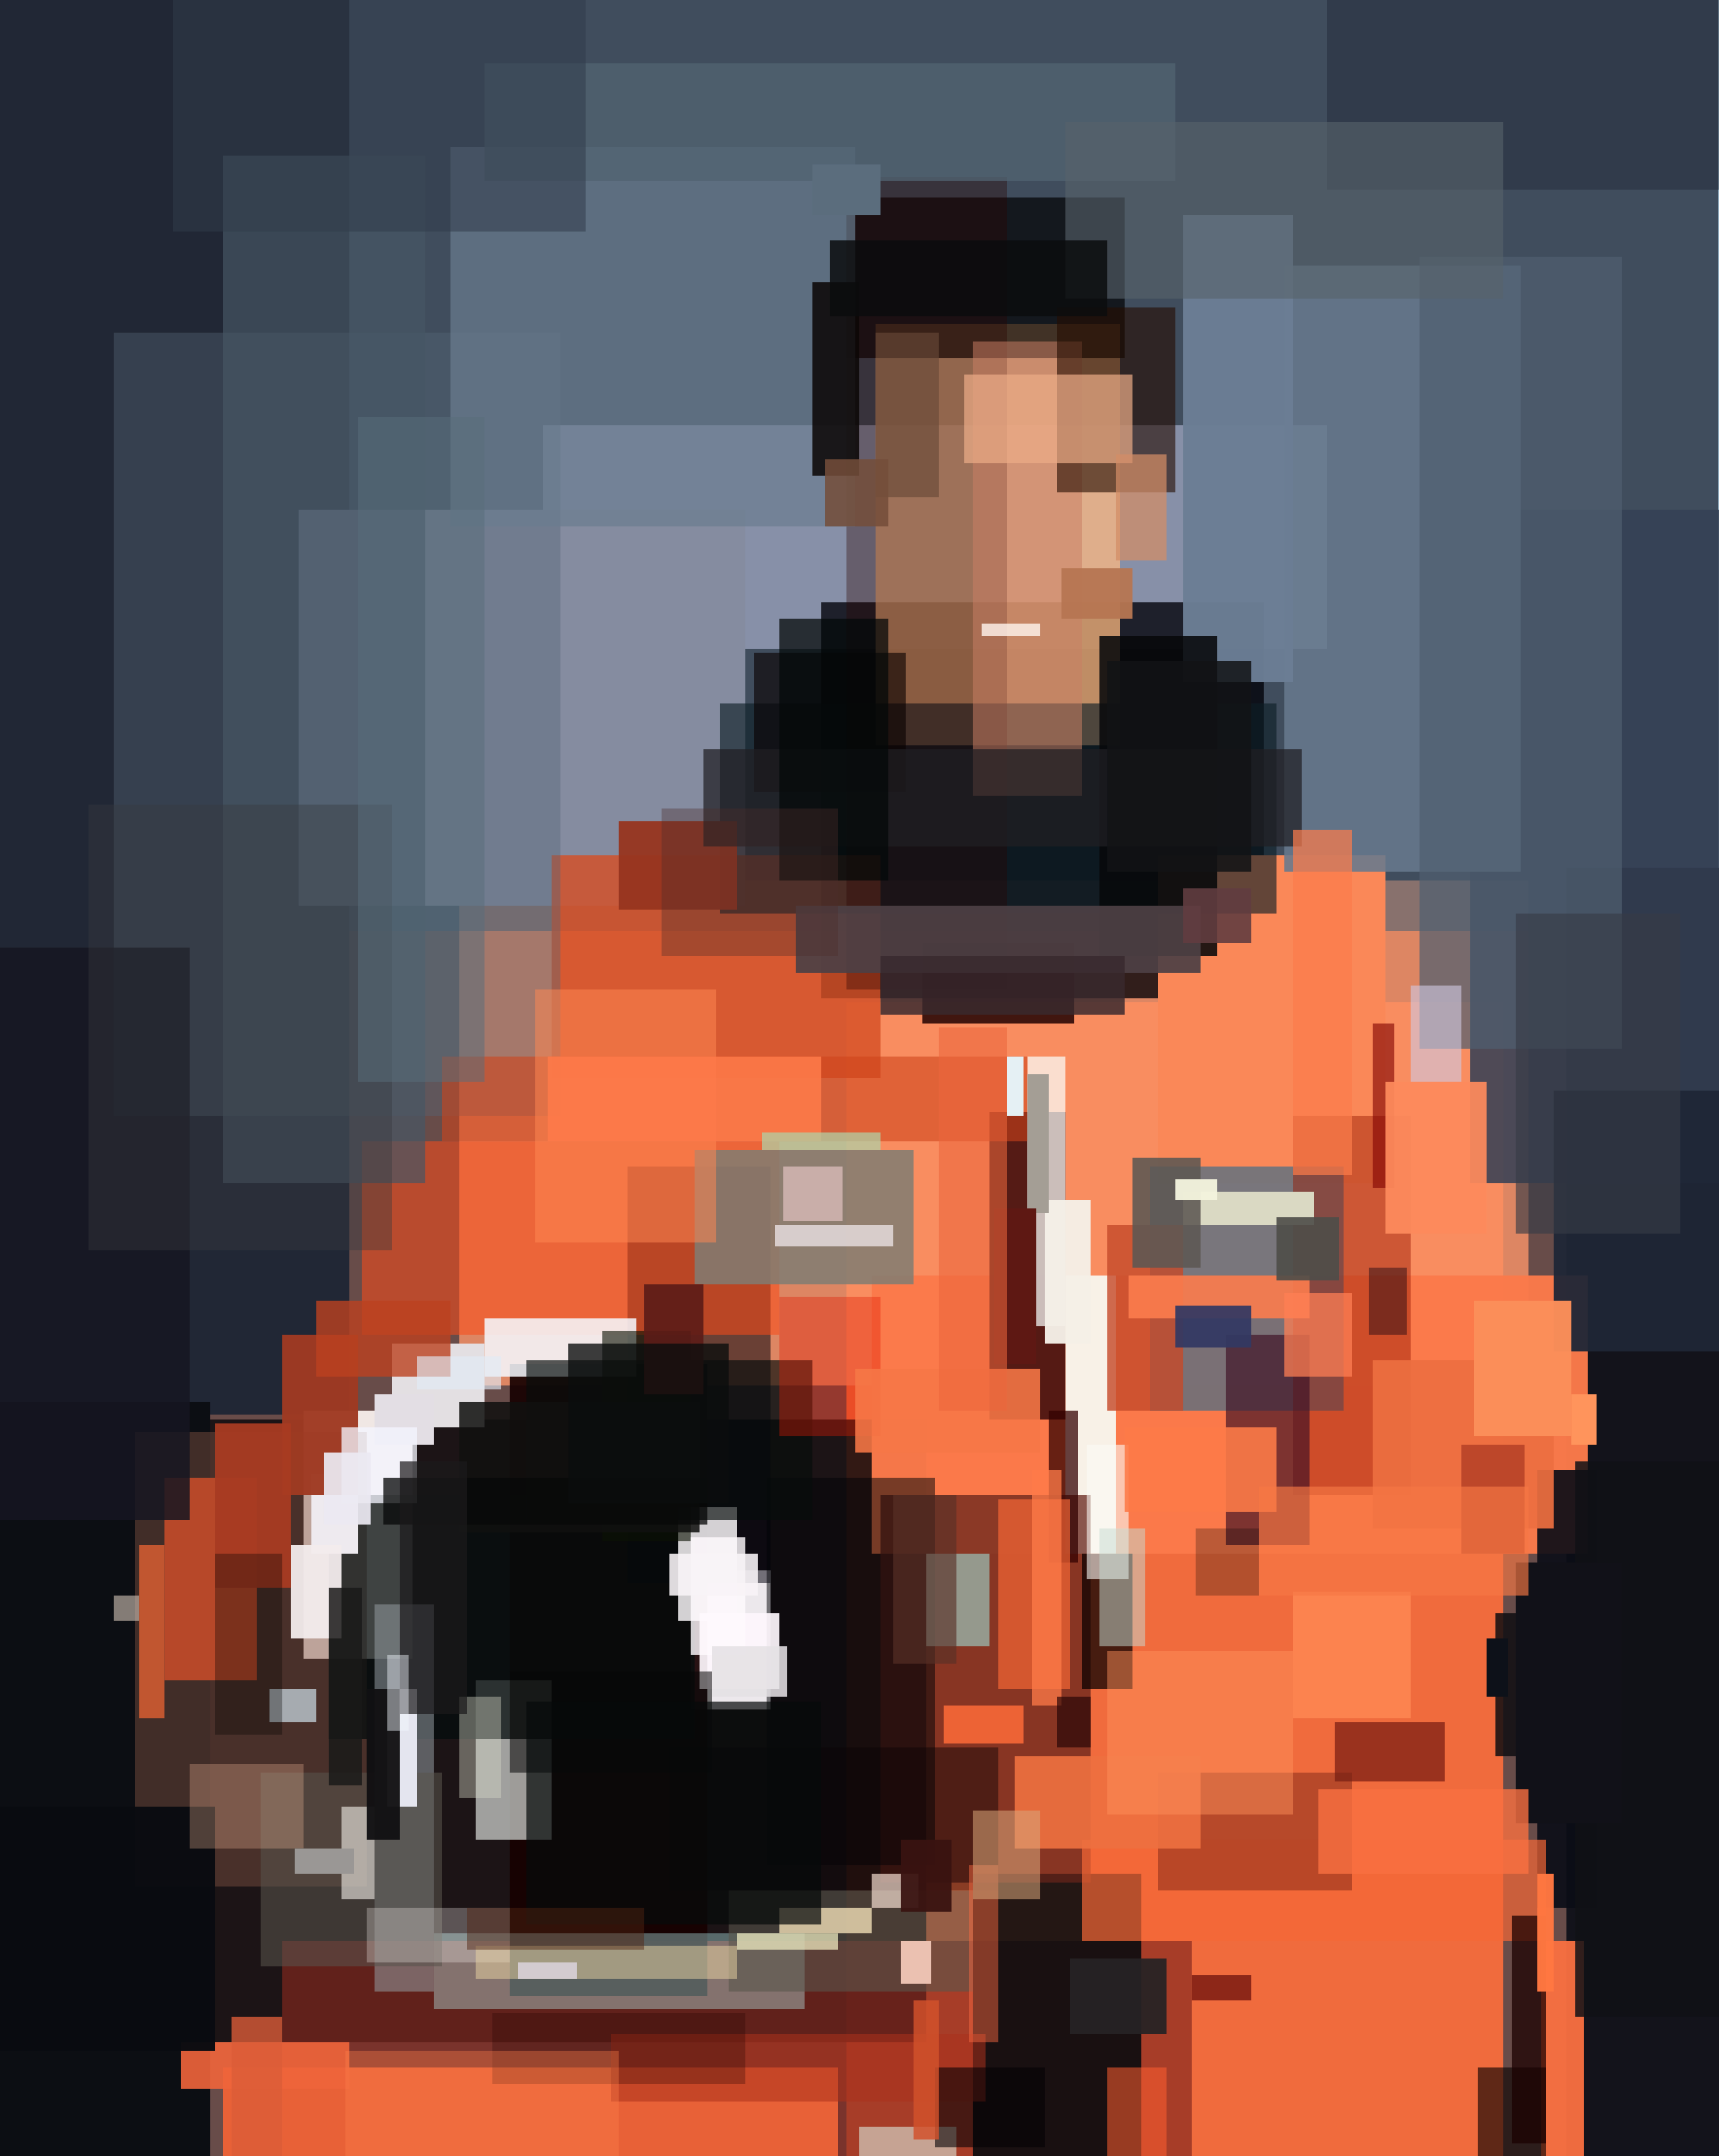
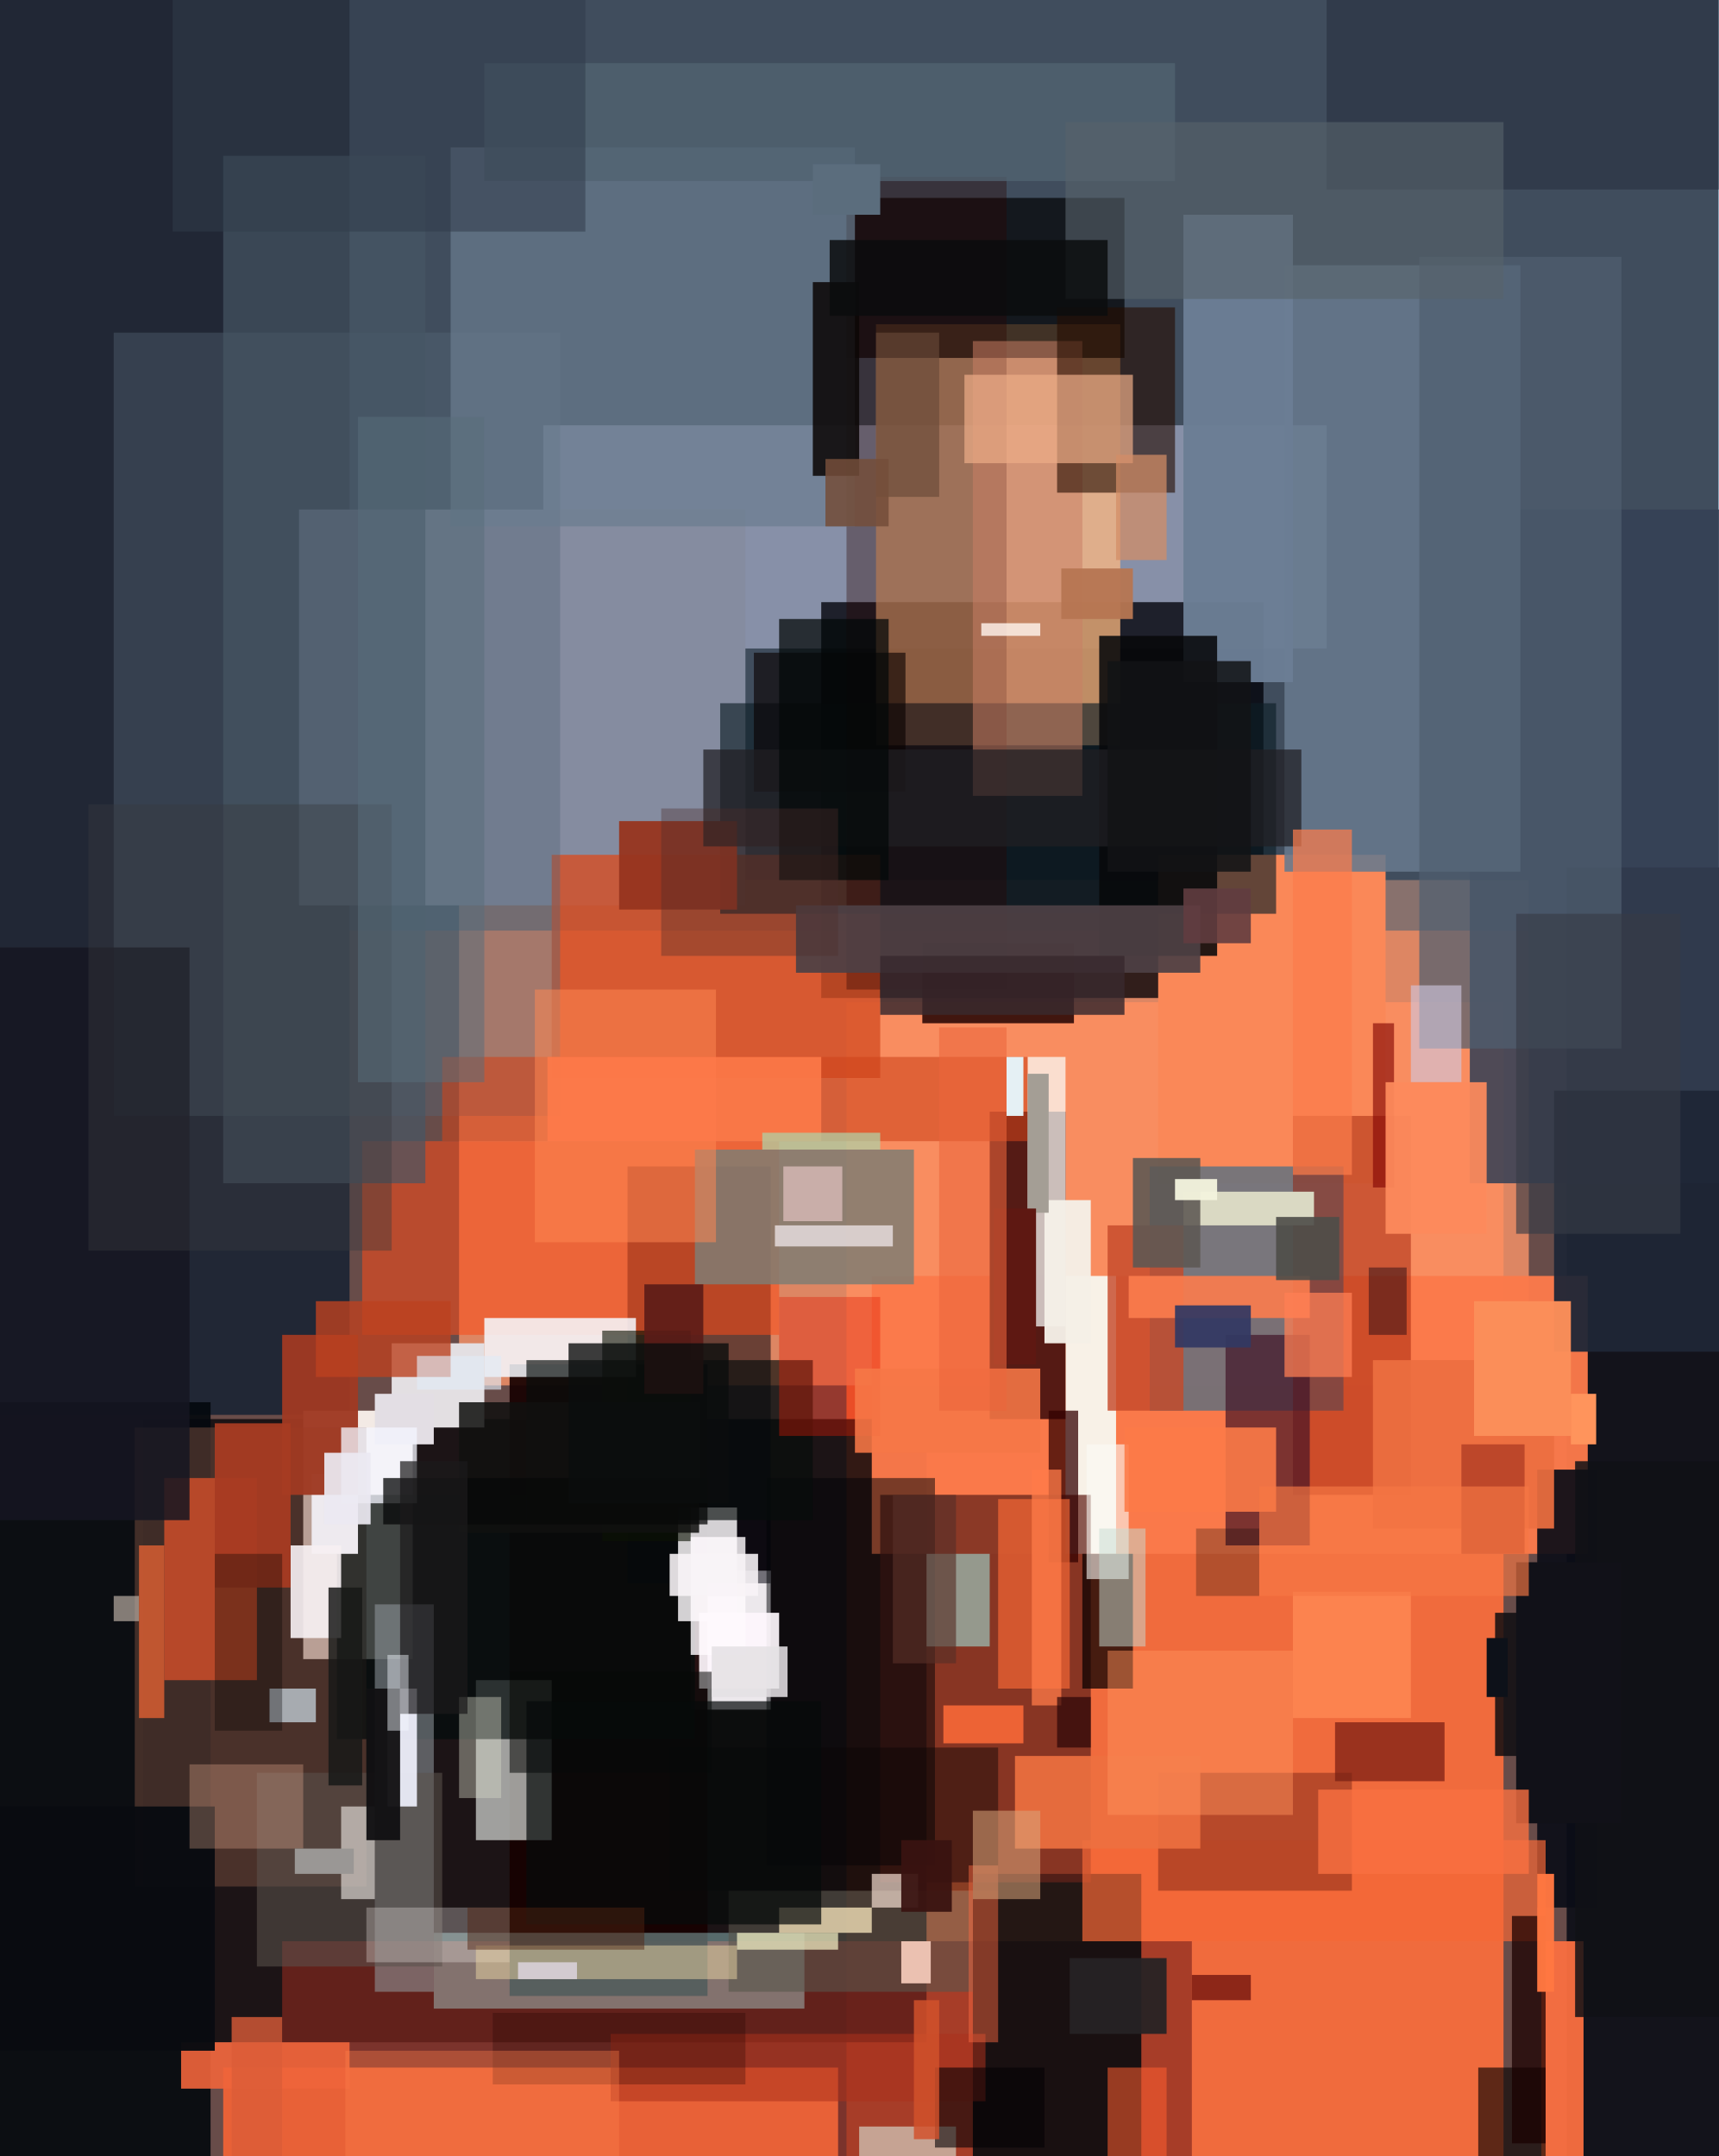
<svg xmlns="http://www.w3.org/2000/svg" width="816" height="1024" viewBox="0 0 204 256" stroke-linecap="round">
  <rect width="204" height="256" fill="#684c49" />
  <rect x="100.5" y="119" width="78" height="137.5" fill="#f06b3d" />
  <rect x="54.5" y="104.5" width="127" height="60" fill="#fb966a" fill-opacity="0.796" />
-   <rect x="9" y="168.5" width="101" height="74" fill="#0e0a0c" fill-opacity="0.839" />
+   <rect x="17" y="168.5" width="93" height="74" fill="#0e0a0c" fill-opacity="0.839" />
  <rect x="-4" y="-4" width="212" height="114.5" fill="#004f7d" fill-opacity="0.384" />
  <rect x="64.5" y="50.5" width="93" height="26.5" fill="#9ea6c0" fill-opacity="0.753" />
  <rect x="186" y="103" width="23" height="156.5" fill="#13131b" />
  <rect x="-4" y="-4" width="45.5" height="172" fill="#212735" />
  <rect x="97.5" y="71.5" width="52.5" height="47" fill="#010107" fill-opacity="0.776" />
  <rect x="82" y="186.5" width="9.5" height="16.5" fill="#ece8ec" />
-   <rect x="33.5" y="230.5" width="108" height="29.5" fill="#84271e" fill-opacity="0.671" />
-   <rect x="36" y="167.5" width="13" height="29.5" fill="#f0e7e4" />
+   <rect x="33.5" y="230.5" width="108" height="29.5" fill="#84271e" fill-opacity="0.675" />
+   <rect x="36" y="167.5" width="13" height="29.5" fill="#f3eae5" />
  <rect x="60.5" y="162" width="23.5" height="75" fill="#170100" fill-opacity="0.918" />
  <rect x="115.5" y="222.5" width="20" height="34.5" fill="#00090e" fill-opacity="0.851" />
-   <rect x="103.5" y="151.5" width="85" height="33" fill="#fb7a4b" fill-opacity="0.965" />
+   <rect x="103.5" y="151.5" width="85" height="33" fill="#fb7a4b" fill-opacity="0.961" />
  <rect x="104" y="38.5" width="29" height="50" fill="#ffb981" fill-opacity="0.733" />
-   <rect x="-4" y="166.5" width="29" height="93.5" fill="#0c0e13" />
+   <rect x="-4" y="166.5" width="29" height="93.5" fill="#05090f" fill-opacity="0.922" />
  <rect x="35.5" y="60.5" width="53" height="47" fill="#858ca0" />
  <rect x="100.5" y="23.5" width="33" height="19" fill="#000100" fill-opacity="0.682" />
  <rect x="137.5" y="101.5" width="27" height="39" fill="#fa8858" />
  <rect x="26.5" y="245.5" width="73" height="13.5" fill="#e86137" />
-   <rect x="16" y="170" width="27.5" height="54" fill="#805342" fill-opacity="0.455" />
+   <rect x="16" y="169.5" width="27.5" height="54.5" fill="#7b5041" fill-opacity="0.486" />
  <rect x="126.5" y="151.5" width="6" height="33" fill="#f8f1e7" />
  <rect x="136.5" y="138.5" width="23" height="29" fill="#3b6c8a" fill-opacity="0.671" />
  <rect x="46.5" y="159.5" width="11" height="10" fill="#e3dfe2" />
-   <rect x="182.5" y="174.5" width="7" height="52" fill="#0a0d16" fill-opacity="0.91" />
+   <rect x="182.5" y="174.5" width="7" height="52" fill="#0b0e17" fill-opacity="0.918" />
  <rect x="174.5" y="60.5" width="31.5" height="80" fill="#354055" fill-opacity="0.863" />
  <rect x="74.5" y="138.5" width="17" height="49.5" fill="#00000c" fill-opacity="0.522" />
  <rect x="65.5" y="101.5" width="39" height="26.5" fill="#d54f26" fill-opacity="0.812" />
  <rect x="56.5" y="199.5" width="9" height="19" fill="#d0d4d1" fill-opacity="0.729" />
-   <rect x="104.5" y="177.5" width="25" height="46" fill="#65231a" fill-opacity="0.745" />
+   <rect x="104.5" y="177.5" width="25" height="46" fill="#64221a" fill-opacity="0.737" />
  <rect x="117.5" y="132" width="9" height="36.5" fill="#4a1411" fill-opacity="0.937" />
  <rect x="13.5" y="39.5" width="53" height="93" fill="#556676" fill-opacity="0.408" />
-   <rect x="51.5" y="229.5" width="44" height="9" fill="#c0ffff" fill-opacity="0.365" />
-   <rect x="39" y="177.5" width="43.5" height="29" fill="#050d0c" fill-opacity="0.749" />
+   <rect x="51.5" y="229.5" width="44" height="9" fill="#bfffff" fill-opacity="0.365" />
+   <rect x="40" y="177.5" width="42.5" height="29" fill="#050d0c" fill-opacity="0.749" />
  <rect x="85.5" y="83.5" width="66" height="25" fill="#0e1f26" fill-opacity="0.635" />
  <rect x="43" y="135.5" width="49.5" height="23" fill="#f74c1a" fill-opacity="0.561" />
-   <rect x="91" y="175.5" width="20" height="46" fill="#000306" fill-opacity="0.514" />
+   <rect x="91" y="175.5" width="20" height="46" fill="#000306" fill-opacity="0.506" />
  <rect x="152.5" y="31.5" width="28" height="72" fill="#67798d" fill-opacity="0.878" />
-   <rect x="183" y="230.5" width="5" height="29.5" fill="#f86f41" fill-opacity="0.953" />
+   <rect x="183" y="230.5" width="5" height="29.5" fill="#f96f41" fill-opacity="0.949" />
  <rect x="37" y="175" width="5.5" height="9.5" fill="#eeeaef" />
  <rect x="122" y="125.5" width="4.5" height="32" fill="#fbfffc" fill-opacity="0.714" />
  <rect x="100.5" y="21" width="19" height="96.5" fill="#2c0500" fill-opacity="0.357" />
  <rect x="140.5" y="25.5" width="13" height="55.5" fill="#6b7e95" fill-opacity="0.969" />
  <rect x="19.5" y="175.5" width="11" height="24" fill="#b74829" />
-   <rect x="44.5" y="190.5" width="7" height="46" fill="#91999f" fill-opacity="0.557" />
+   <rect x="44.5" y="190.5" width="7" height="46" fill="#91999e" fill-opacity="0.557" />
  <rect x="177.5" y="191.5" width="5" height="17" fill="#0f0d11" fill-opacity="0.851" />
  <rect x="153.5" y="132.5" width="14" height="45" fill="#971800" fill-opacity="0.451" />
-   <rect x="33.5" y="158.5" width="9" height="19" fill="#9f3a23" fill-opacity="0.965" />
+   <rect x="33.5" y="158.5" width="9" height="19" fill="#9f3a23" fill-opacity="0.961" />
  <rect x="157.5" y="-4" width="50.5" height="26.5" fill="#1c2130" fill-opacity="0.4" />
-   <rect x="128.5" y="218.5" width="55" height="12" fill="#f46737" fill-opacity="0.702" />
+   <rect x="128.5" y="218.5" width="55" height="12" fill="#f56737" fill-opacity="0.698" />
  <rect x="53.5" y="17.5" width="48" height="45" fill="#6a7d90" fill-opacity="0.698" />
  <rect x="80.5" y="179" width="7" height="13.5" fill="#efedef" fill-opacity="0.878" />
  <rect x="57.5" y="156.5" width="18" height="7" fill="#f5f9ff" fill-opacity="0.855" />
  <rect x="62.5" y="161.5" width="34" height="19" fill="#060c0b" fill-opacity="0.667" />
-   <rect x="175.5" y="245.5" width="8" height="14.5" fill="#080001" fill-opacity="0.624" />
+   <rect x="175.5" y="245.5" width="8" height="14.5" fill="#070001" fill-opacity="0.624" />
  <rect x="44.5" y="165.5" width="7" height="6" fill="#e3dee4" />
  <rect x="115.5" y="40.5" width="13" height="54" fill="#c97e64" fill-opacity="0.533" />
  <rect x="82.5" y="136.5" width="26" height="16" fill="#807d72" fill-opacity="0.851" />
  <rect x="124.5" y="167.5" width="3.5" height="18" fill="#330000" fill-opacity="0.737" />
-   <rect x="86.5" y="224.5" width="29" height="12" fill="#59564c" fill-opacity="0.596" />
-   <rect x="31" y="210.5" width="21.5" height="23" fill="#59534d" fill-opacity="0.569" />
+   <rect x="86.5" y="224.5" width="29" height="12" fill="#59564c" fill-opacity="0.6" />
+   <rect x="30.5" y="210.5" width="22" height="23" fill="#5a524d" fill-opacity="0.569" />
  <rect x="140.5" y="141.5" width="15.5" height="4" fill="#dad9c3" />
  <rect x="73.5" y="97.5" width="14" height="10.5" fill="#97351f" fill-opacity="0.953" />
-   <rect x="-4" y="112.5" width="26.5" height="68" fill="#161621" fill-opacity="0.847" />
+   <rect x="-4" y="112.5" width="26.5" height="68" fill="#161621" fill-opacity="0.851" />
  <rect x="21.5" y="242.5" width="20" height="5.5" fill="#ee643b" fill-opacity="0.91" />
  <rect x="128.5" y="184.5" width="6" height="16" fill="#0a0000" fill-opacity="0.737" />
  <rect x="145.5" y="158.5" width="10" height="25" fill="#3f1124" fill-opacity="0.671" />
  <rect x="129" y="171.5" width="5" height="16" fill="#fbfcf6" fill-opacity="0.592" />
  <rect x="184.5" y="129.5" width="23" height="31" fill="#1f2636" fill-opacity="0.949" />
  <rect x="26.5" y="18.5" width="24" height="122" fill="#465665" fill-opacity="0.69" />
-   <rect x="34.5" y="183.5" width="6" height="11" fill="#f3eced" fill-opacity="0.945" />
+   <rect x="34.5" y="183.5" width="6" height="11" fill="#f6eff1" fill-opacity="0.914" />
  <rect x="130.5" y="75.5" width="14" height="38" fill="#07080b" fill-opacity="0.875" />
  <rect x="158.5" y="204.5" width="13" height="7" fill="#570706" fill-opacity="0.557" />
  <rect x="109.5" y="112" width="18" height="9.5" fill="#1f0000" fill-opacity="0.843" />
  <rect x="83" y="191.5" width="9.5" height="9" fill="#fcf6fb" fill-opacity="0.925" />
-   <rect x="79.5" y="207.5" width="39" height="17" fill="#090406" fill-opacity="0.447" />
+   <rect x="79.5" y="207.5" width="39" height="17" fill="#0a0506" fill-opacity="0.451" />
  <rect x="96.5" y="33.5" width="5.5" height="23" fill="#0c0706" fill-opacity="0.871" />
  <rect x="168.5" y="30.5" width="24" height="94" fill="#4f5f6f" fill-opacity="0.71" />
-   <rect x="118.5" y="178" width="8.5" height="22.5" fill="#fe6a36" fill-opacity="0.647" />
-   <rect x="131.5" y="145.5" width="9" height="22" fill="#c54a2a" fill-opacity="0.812" />
+   <rect x="118.5" y="178" width="8.5" height="22.5" fill="#fc6a36" fill-opacity="0.651" />
+   <rect x="131.5" y="145.5" width="9" height="22" fill="#c54a2a" fill-opacity="0.816" />
  <rect x="131.5" y="245.5" width="7" height="12.5" fill="#ff5f2f" fill-opacity="0.553" />
  <rect x="167.5" y="117" width="6" height="11.5" fill="#d0c7e0" fill-opacity="0.616" />
  <rect x="125.5" y="36.5" width="14" height="22" fill="#250c00" fill-opacity="0.604" />
  <rect x="37.5" y="154.5" width="16" height="9" fill="#bb4120" fill-opacity="0.8" />
  <rect x="92.5" y="226.5" width="11" height="3" fill="#e8d6af" fill-opacity="0.839" />
-   <rect x="102" y="252.5" width="11.5" height="7.5" fill="#d5d8cb" fill-opacity="0.655" />
+   <rect x="102" y="252.5" width="11.5" height="7.5" fill="#d5d9cb" fill-opacity="0.655" />
  <rect x="124" y="142.5" width="5.5" height="17" fill="#f5f0e8" fill-opacity="0.961" />
  <rect x="57.5" y="7.5" width="82" height="14" fill="#506271" fill-opacity="0.773" />
  <rect x="137.5" y="210.5" width="23" height="14" fill="#742214" fill-opacity="0.459" />
-   <rect x="40.5" y="214.5" width="4" height="11" fill="#fffbf5" fill-opacity="0.565" />
+   <rect x="40.5" y="214.5" width="4" height="11" fill="#fffcf6" fill-opacity="0.561" />
  <rect x="71.5" y="158" width="10.5" height="25" fill="#0c1204" fill-opacity="0.612" />
  <rect x="94.5" y="107.5" width="48" height="8" fill="#4d4044" fill-opacity="0.925" />
  <rect x="20.5" y="-4" width="49" height="31.5" fill="#313c4b" fill-opacity="0.541" />
  <rect x="114.5" y="44.5" width="20" height="10.5" fill="#ecad88" fill-opacity="0.702" />
-   <rect x="46" y="200.5" width="3.5" height="14" fill="#e9eaf4" fill-opacity="0.965" />
+   <rect x="46" y="200.5" width="3.5" height="14" fill="#e8e9f4" fill-opacity="0.969" />
  <rect x="72.5" y="241.5" width="44.5" height="8" fill="#ab311b" fill-opacity="0.557" />
  <rect x="52.5" y="125.5" width="69.5" height="10" fill="#cf431b" fill-opacity="0.58" />
  <rect x="134" y="151.5" width="21.5" height="5" fill="#fa7c4d" fill-opacity="0.91" />
-   <rect x="39" y="188.5" width="4" height="23.5" fill="#191918" fill-opacity="0.843" />
-   <rect x="110" y="184.5" width="7.5" height="11" fill="#9bc2b9" fill-opacity="0.71" />
+   <rect x="39" y="188.5" width="4" height="23.5" fill="#171817" fill-opacity="0.839" />
+   <rect x="110" y="184.5" width="7.5" height="11" fill="#9bc8bf" fill-opacity="0.682" />
  <rect x="126.5" y="14.5" width="52" height="21" fill="#57626b" fill-opacity="0.612" />
  <rect x="89.5" y="77.5" width="18" height="16.5" fill="#090000" fill-opacity="0.608" />
  <rect x="152.5" y="153.5" width="8" height="10" fill="#ff7f54" fill-opacity="0.741" />
  <rect x="115" y="221.5" width="3.5" height="21" fill="#f76842" fill-opacity="0.482" />
  <rect x="120.5" y="208.5" width="22" height="11" fill="#ed7040" fill-opacity="0.914" />
  <rect x="43.5" y="226.5" width="17" height="6.5" fill="#fff8f7" fill-opacity="0.282" />
  <rect x="63.5" y="117.5" width="21.5" height="30" fill="#ff8753" fill-opacity="0.525" />
-   <rect x="32" y="200.5" width="5.5" height="4" fill="#b7c1c8" fill-opacity="0.847" />
-   <rect x="60.5" y="198.5" width="24" height="12" fill="#060707" fill-opacity="0.545" />
+   <rect x="32" y="200.5" width="5.5" height="4" fill="#b7c0c7" fill-opacity="0.851" />
+   <rect x="60.5" y="198.5" width="24" height="12" fill="#070807" fill-opacity="0.545" />
  <rect x="56.5" y="231" width="31" height="4" fill="#ebd6a4" fill-opacity="0.502" />
-   <rect x="25.5" y="169" width="9" height="19.5" fill="#a73b22" fill-opacity="0.957" />
+   <rect x="25.5" y="169" width="9" height="19.5" fill="#a73b22" fill-opacity="0.953" />
  <rect x="82" y="182.5" width="6.5" height="14" fill="#fefafd" fill-opacity="0.816" />
  <rect x="107" y="230.5" width="3.5" height="5" fill="#ebc1b1" />
  <rect x="130.5" y="181.5" width="5.5" height="14" fill="#c6dbd1" fill-opacity="0.51" />
  <rect x="179.5" y="227.5" width="4" height="27" fill="#1b0001" fill-opacity="0.733" />
  <rect x="92.5" y="154" width="12" height="16.5" fill="#e01d03" fill-opacity="0.376" />
  <rect x="163" y="161.5" width="21.5" height="20" fill="#ec6e40" fill-opacity="0.925" />
  <rect x="93" y="138.5" width="7" height="6.5" fill="#f0cecf" fill-opacity="0.604" />
-   <rect x="-4.5" y="214.5" width="30" height="29" fill="#0a0c11" fill-opacity="0.973" />
-   <rect x="25.5" y="184.5" width="8" height="21.5" fill="#000000" fill-opacity="0.322" />
+   <rect x="-5" y="214.5" width="30.5" height="29" fill="#0a0c11" fill-opacity="0.976" />
+   <rect x="25.5" y="184.5" width="8" height="21" fill="#000000" fill-opacity="0.325" />
  <rect x="83.5" y="89" width="71" height="11.5" fill="#201f23" fill-opacity="0.722" />
  <rect x="163" y="121.5" width="2.5" height="19.5" fill="#800200" fill-opacity="0.612" />
  <rect x="54.5" y="166.5" width="28.5" height="15.5" fill="#111110" fill-opacity="0.863" />
  <rect x="122" y="127.5" width="2.5" height="16.5" fill="#a49e95" />
  <rect x="10.5" y="95.5" width="36" height="53" fill="#37393f" fill-opacity="0.404" />
  <rect x="133.5" y="169.5" width="18" height="10" fill="#fc7a48" fill-opacity="0.89" />
  <rect x="187" y="173.5" width="21" height="66" fill="#101116" fill-opacity="0.847" />
  <rect x="42.5" y="49.5" width="15" height="79" fill="#596d7a" fill-opacity="0.525" />
-   <rect x="115.5" y="215" width="8" height="10.5" fill="#d9a67b" fill-opacity="0.549" />
+   <rect x="115.5" y="215" width="8" height="10.5" fill="#d9a57b" fill-opacity="0.549" />
  <rect x="175" y="154.5" width="11.5" height="16" fill="#fb8e59" fill-opacity="0.976" />
  <rect x="153.5" y="98.5" width="7" height="41" fill="#fb7b4b" fill-opacity="0.722" />
-   <rect x="141.5" y="234.5" width="7" height="3" fill="#6d110d" fill-opacity="0.749" />
+   <rect x="141.5" y="234.5" width="7" height="3" fill="#6c110d" fill-opacity="0.749" />
  <rect x="43.5" y="200.5" width="4" height="18" fill="#111012" fill-opacity="0.957" />
  <rect x="173.5" y="171.5" width="7.5" height="13" fill="#bd472a" />
  <rect x="40.5" y="169.5" width="9" height="9" fill="#f4f5ff" fill-opacity="0.761" />
  <rect x="164.5" y="128.5" width="12" height="18" fill="#fc8a5c" fill-opacity="0.933" />
  <rect x="101.5" y="162.5" width="22" height="10" fill="#f67747" fill-opacity="0.882" />
  <rect x="45.5" y="175.5" width="38.5" height="5.5" fill="#070808" fill-opacity="0.765" />
-   <rect x="118" y="143.5" width="5" height="18.5" fill="#5e1813" />
+   <rect x="118" y="143.5" width="5" height="18.5" fill="#5e1812" />
  <rect x="104" y="39.5" width="7.5" height="19.5" fill="#684837" fill-opacity="0.639" />
  <rect x="87.5" y="229.5" width="12" height="2" fill="#fffccd" fill-opacity="0.667" />
  <rect x="49.5" y="161" width="10" height="4" fill="#e2ebf5" fill-opacity="0.643" />
  <rect x="139.5" y="155" width="9" height="5" fill="#323862" fill-opacity="0.925" />
  <rect x="162.5" y="150.5" width="4.5" height="8" fill="#130411" fill-opacity="0.439" />
  <rect x="142" y="181.5" width="7.5" height="8" fill="#000002" fill-opacity="0.255" />
  <rect x="111" y="245.5" width="13" height="9.5" fill="#050004" fill-opacity="0.584" />
  <rect x="180" y="185.5" width="12.5" height="31" fill="#111118" />
  <rect x="54.5" y="201.5" width="5" height="12" fill="#d7dbc8" fill-opacity="0.404" />
  <rect x="132.5" y="54" width="6" height="12.5" fill="#d38d66" fill-opacity="0.725" />
  <rect x="92.5" y="73.5" width="13" height="31" fill="#040909" fill-opacity="0.729" />
  <rect x="180" y="108.5" width="19.5" height="38" fill="#373b46" fill-opacity="0.631" />
  <rect x="186.5" y="165.5" width="3" height="6" fill="#ff945c" />
  <rect x="79.5" y="184.5" width="10.5" height="5" fill="#f8f3f7" fill-opacity="0.89" />
  <rect x="176.5" y="194.5" width="2.5" height="7" fill="#0d1119" />
  <rect x="112" y="202.5" width="9.5" height="4.5" fill="#ed6335" />
  <rect x="156.5" y="212.5" width="25" height="10" fill="#f97041" fill-opacity="0.804" />
  <rect x="127" y="232.5" width="11.5" height="9" fill="#272224" fill-opacity="0.941" />
  <rect x="84.5" y="195.5" width="9" height="6" fill="#e4e1e4" fill-opacity="0.867" />
  <rect x="76.5" y="152.5" width="7" height="13" fill="#5b1c18" fill-opacity="0.91" />
  <rect x="182.5" y="222.5" width="2" height="14" fill="#ff7741" fill-opacity="0.973" />
-   <rect x="13.5" y="189.5" width="3" height="3" fill="#c9bbaf" fill-opacity="0.635" />
+   <rect x="13.5" y="189.5" width="3" height="3" fill="#bdafa5" fill-opacity="0.678" />
  <rect x="47.5" y="173.5" width="8" height="30" fill="#1c1a1b" fill-opacity="0.71" />
  <rect x="92" y="145.5" width="14" height="2.5" fill="#ece3e5" fill-opacity="0.78" />
-   <rect x="22.5" y="209.5" width="13.5" height="10" fill="#ffc3a1" fill-opacity="0.282" />
+   <rect x="22.5" y="209.5" width="13.5" height="10" fill="#ffc19f" fill-opacity="0.282" />
  <rect x="62.5" y="202" width="35" height="26.5" fill="#060b0a" fill-opacity="0.714" />
  <rect x="96.5" y="19.5" width="8" height="6" fill="#5b6d7d" />
  <rect x="46" y="196.5" width="2.5" height="9" fill="#f4f9ff" fill-opacity="0.447" />
-   <rect x="111.5" y="122" width="8" height="45.5" fill="#ec653c" fill-opacity="0.573" />
+   <rect x="111.5" y="122" width="8" height="45.5" fill="#ec653c" fill-opacity="0.576" />
  <rect x="38.5" y="172.5" width="5.5" height="8.5" fill="#ebe9f2" fill-opacity="0.925" />
  <rect x="108.5" y="237.5" width="3" height="16.5" fill="#d2512b" fill-opacity="0.839" />
  <rect x="78.5" y="96" width="21" height="17.5" fill="#4d2c2b" fill-opacity="0.365" />
  <rect x="65" y="125.5" width="32.5" height="10" fill="#fe7a4a" fill-opacity="0.886" />
  <rect x="122.5" y="174.5" width="3.5" height="28" fill="#ff7b49" fill-opacity="0.749" />
  <rect x="119.5" y="125.5" width="2" height="7" fill="#e4f1f5" fill-opacity="0.988" />
  <rect x="134.5" y="137.5" width="8" height="13" fill="#5d5853" fill-opacity="0.882" />
  <rect x="104.5" y="113.5" width="29" height="7" fill="#39292e" fill-opacity="0.835" />
  <rect x="27.5" y="239.5" width="6" height="20.5" fill="#dc5c38" fill-opacity="0.792" />
  <rect x="116.5" y="74" width="7" height="1.5" fill="#fff3ec" fill-opacity="0.816" />
-   <rect x="16.5" y="183.5" width="3" height="20.5" fill="#f76834" fill-opacity="0.698" />
+   <rect x="16.5" y="183.5" width="3" height="20.5" fill="#f56734" fill-opacity="0.71" />
  <rect x="35" y="219.5" width="7" height="3" fill="#9a9795" />
  <rect x="67.5" y="159.5" width="19" height="19" fill="#0b0d0d" fill-opacity="0.788" />
  <rect x="58.5" y="239" width="30" height="8.5" fill="#230000" fill-opacity="0.282" />
  <rect x="41" y="243.5" width="32.5" height="16.5" fill="#ff814b" fill-opacity="0.369" />
  <rect x="98" y="54.5" width="7.5" height="8" fill="#744d3a" fill-opacity="0.855" />
  <rect x="126" y="67.5" width="8.5" height="6" fill="#b67652" fill-opacity="0.953" />
  <rect x="131.5" y="78.5" width="17" height="25" fill="#121315" fill-opacity="0.855" />
  <rect x="153.5" y="189" width="14" height="15" fill="#fd8752" fill-opacity="0.867" />
  <rect x="61.5" y="233" width="7" height="2" fill="#d3cbd0" />
  <rect x="131.5" y="196" width="22" height="19.5" fill="#ff915b" fill-opacity="0.471" />
-   <rect x="125.5" y="201.5" width="4" height="6" fill="#250305" fill-opacity="0.667" />
+   <rect x="125.5" y="201.5" width="4" height="6" fill="#240305" fill-opacity="0.663" />
  <rect x="140.5" y="105.5" width="8" height="6.5" fill="#613d40" fill-opacity="0.894" />
  <rect x="55.5" y="226.5" width="21" height="5" fill="#522412" fill-opacity="0.471" />
  <rect x="98.5" y="28.5" width="33" height="9" fill="#0b0c0d" fill-opacity="0.847" />
  <rect x="151.5" y="144.5" width="7.5" height="7.5" fill="#4e4d49" fill-opacity="0.91" />
  <rect x="149.5" y="176.5" width="32" height="13" fill="#f57745" fill-opacity="0.663" />
  <rect x="139.5" y="140" width="5" height="2.5" fill="#f3f3dd" fill-opacity="0.961" />
  <rect x="103.5" y="222.5" width="5.5" height="4" fill="#f5ded1" fill-opacity="0.694" />
  <rect x="107" y="218.5" width="6" height="8.5" fill="#391311" fill-opacity="0.937" />
  <rect x="90.5" y="134.5" width="14" height="2" fill="#b1d0a4" fill-opacity="0.741" />
-   <rect x="106" y="177.5" width="7.5" height="20" fill="#583028" fill-opacity="0.647" />
+   <rect x="106" y="177.5" width="7.5" height="20" fill="#573028" fill-opacity="0.643" />
</svg>
